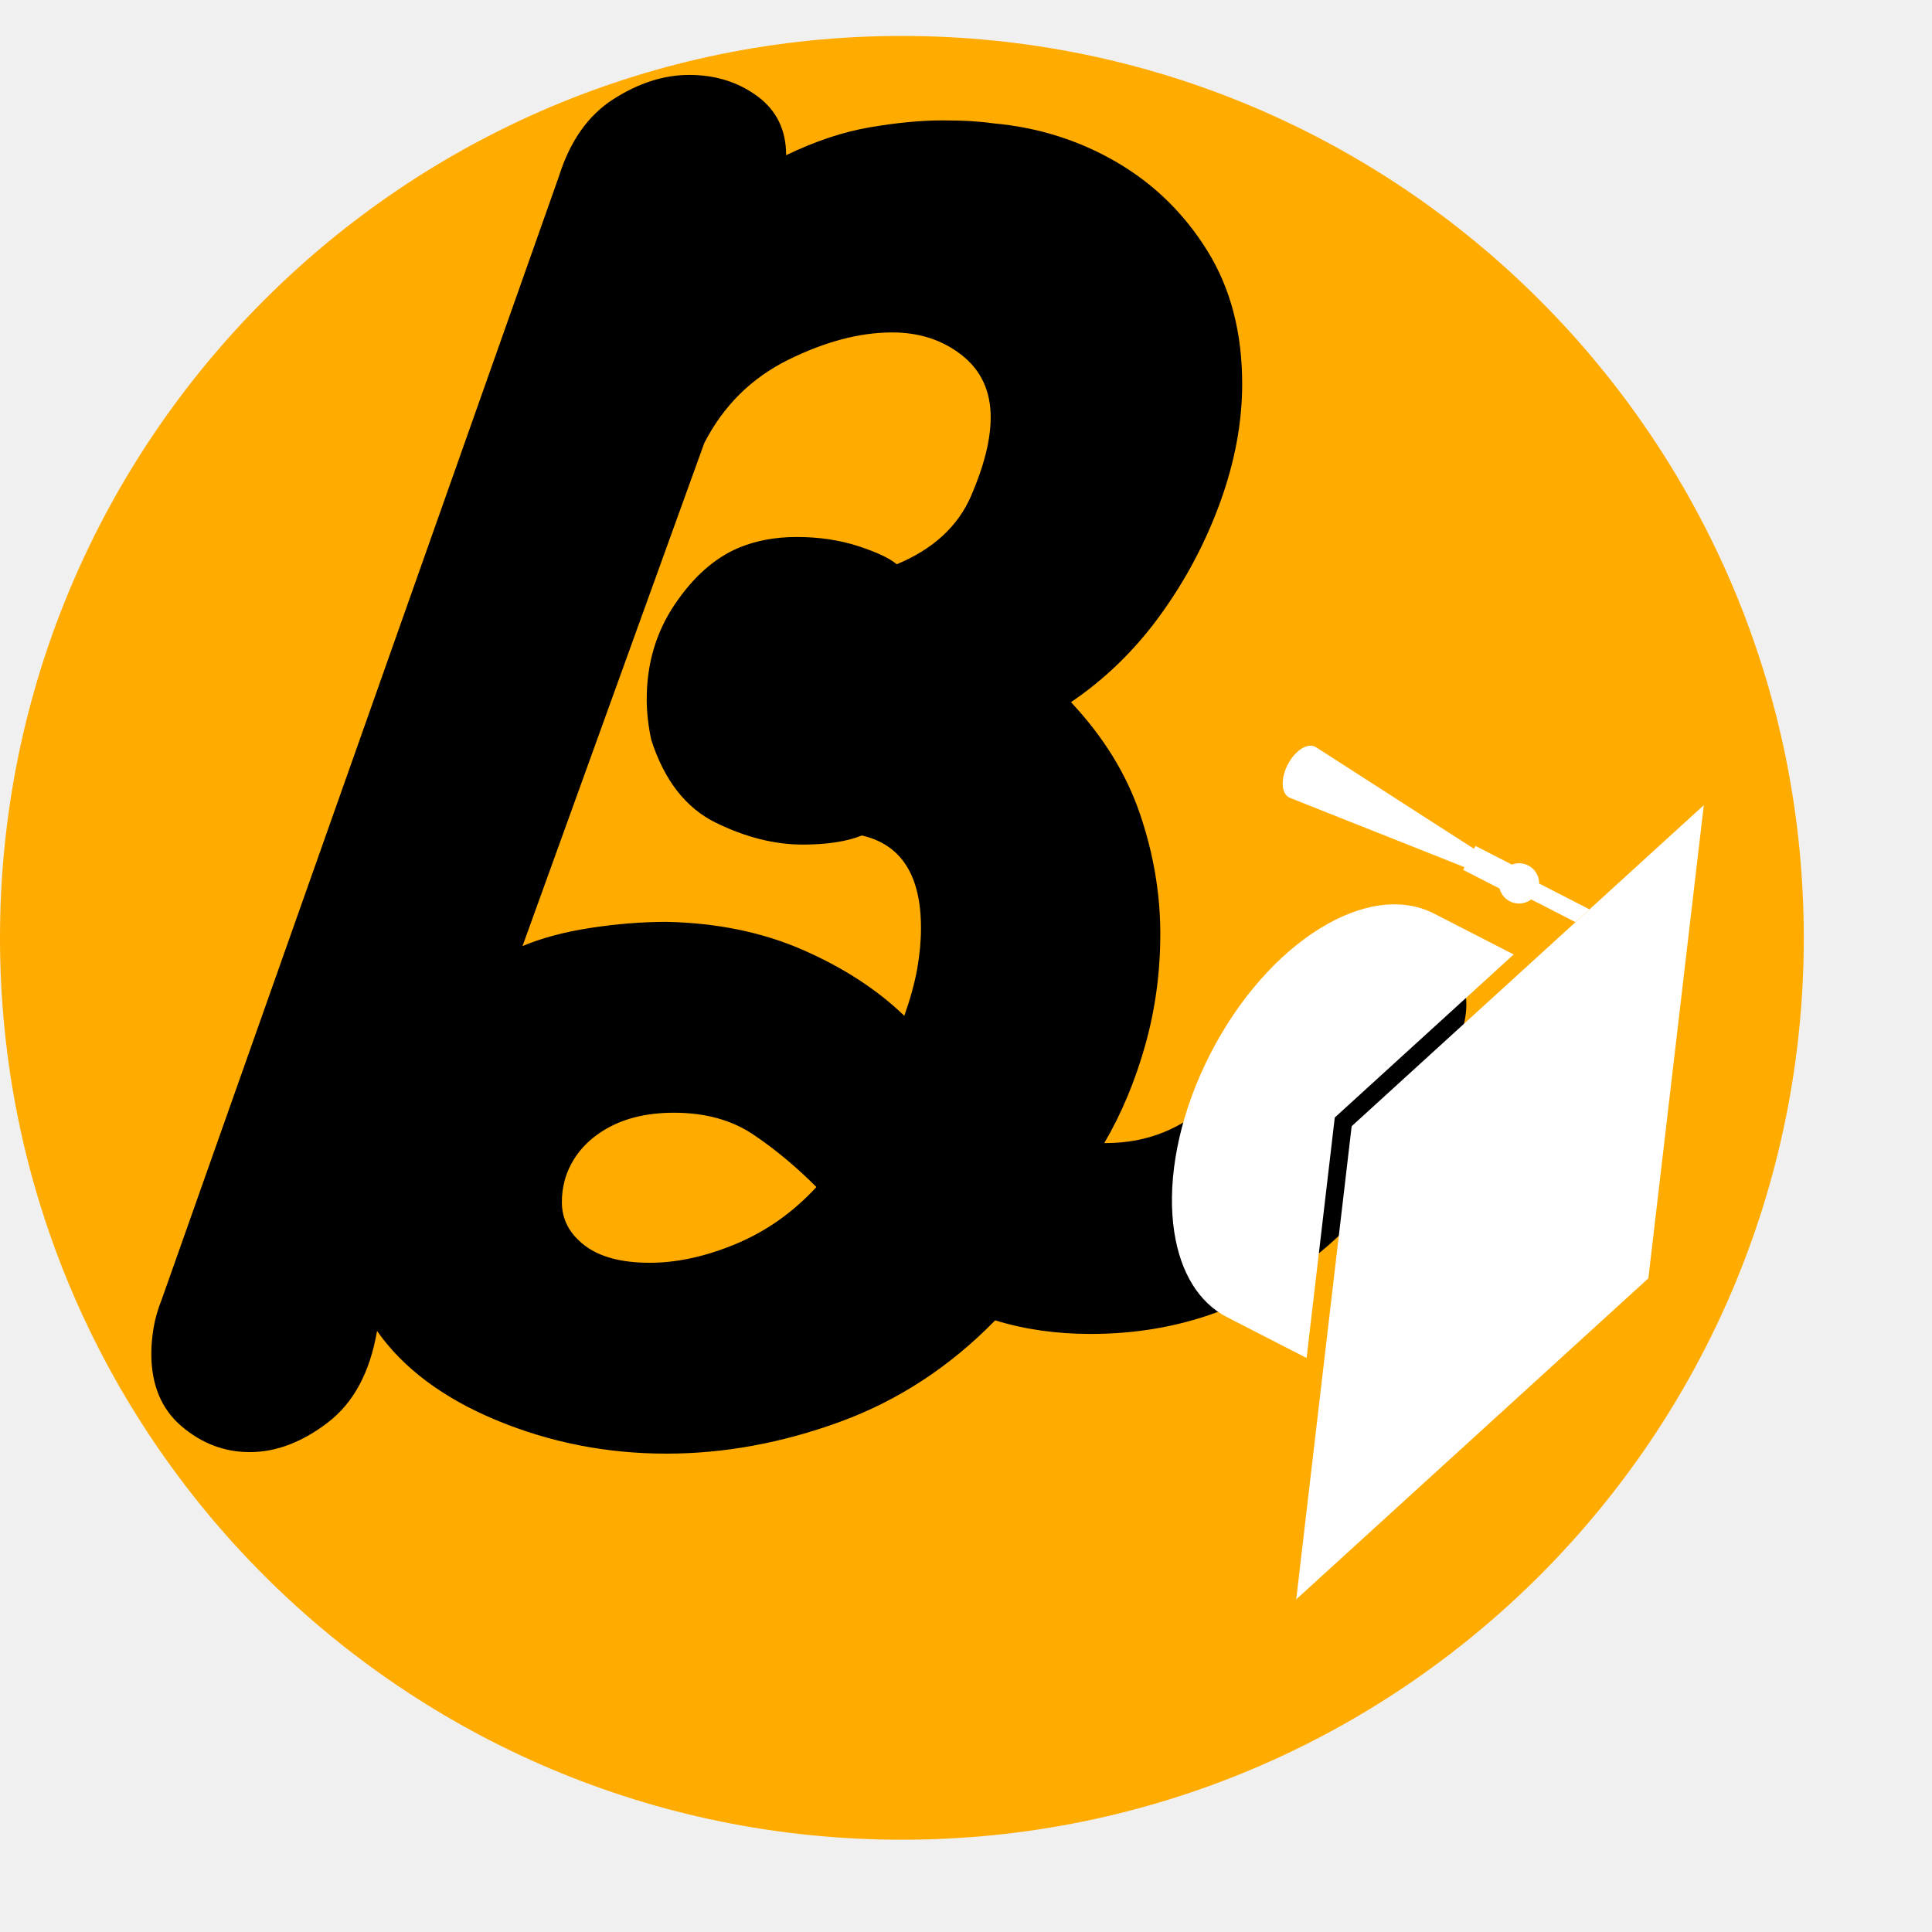
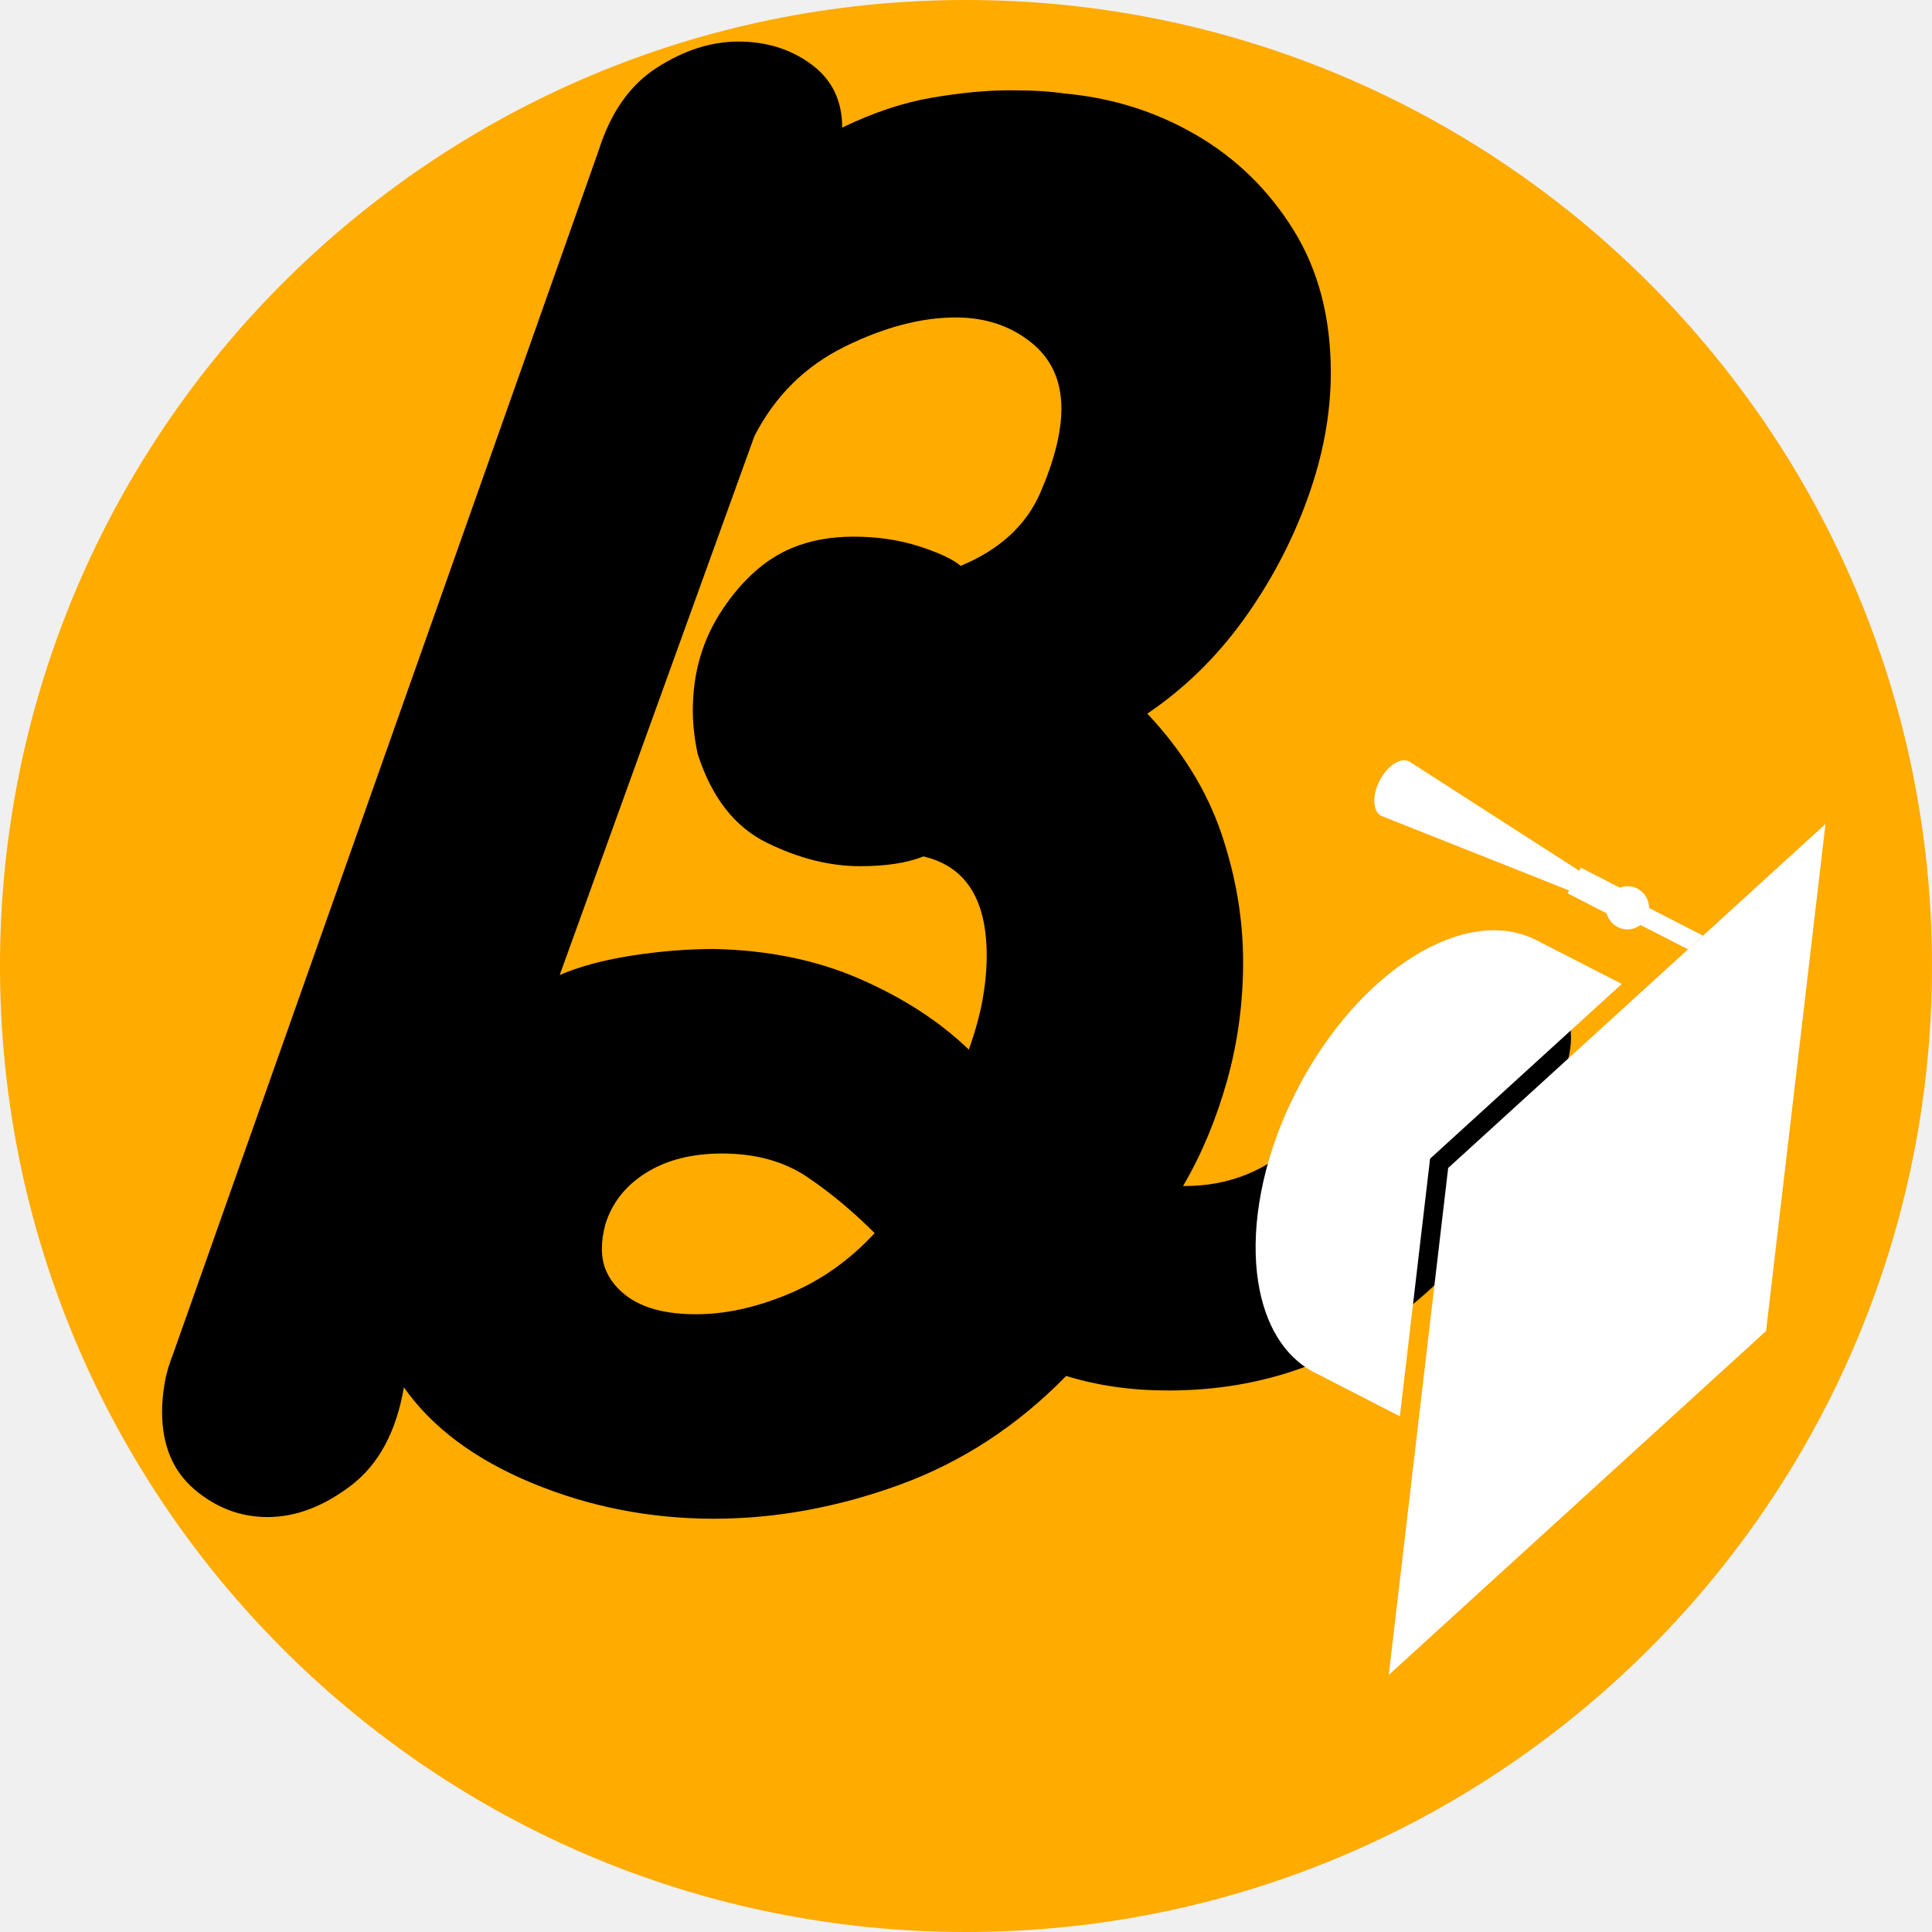
- <svg xmlns="http://www.w3.org/2000/svg" width="500" zoomAndPan="magnify" viewBox="0 0 375 375" height="500" preserveAspectRatio="xMidYMid meet" version="1.0">
-   <defs>
-     <g />
-     <clipPath id="11ce4db807">
-       <path d="M 0 6.977 L 350.113 6.977 L 350.113 357.09 L 0 357.09 Z M 0 6.977 " clip-rule="nonzero" />
-     </clipPath>
-     <clipPath id="db4c53285f">
-       <path d="M 175.059 6.977 C 78.375 6.977 0 85.352 0 182.031 C 0 278.715 78.375 357.09 175.059 357.09 C 271.738 357.09 350.113 278.715 350.113 182.031 C 350.113 85.352 271.738 6.977 175.059 6.977 Z M 175.059 6.977 " clip-rule="nonzero" />
-     </clipPath>
-     <clipPath id="fed5817dc1">
-       <path d="M 251 156 L 331 156 L 331 311 L 251 311 Z M 251 156 " clip-rule="nonzero" />
-     </clipPath>
-     <clipPath id="ee43a45438">
-       <path d="M 359.625 170.809 L 280.191 325.617 L 184.102 276.312 L 263.535 121.504 Z M 359.625 170.809 " clip-rule="nonzero" />
-     </clipPath>
-     <clipPath id="fabb5017bd">
-       <path d="M 359.625 170.809 L 280.191 325.617 L 184.102 276.312 L 263.535 121.504 Z M 359.625 170.809 " clip-rule="nonzero" />
-     </clipPath>
-     <clipPath id="42da8baa71">
-       <path d="M 359.5 171.055 L 280.387 325.238 L 222.555 295.562 L 301.668 141.379 Z M 359.5 171.055 " clip-rule="nonzero" />
-     </clipPath>
-     <clipPath id="41ffeaff32">
-       <path d="M 227 175 L 294 175 L 294 264 L 227 264 Z M 227 175 " clip-rule="nonzero" />
-     </clipPath>
-     <clipPath id="c7bbe3c175">
-       <path d="M 359.625 170.809 L 280.191 325.617 L 184.102 276.312 L 263.535 121.504 Z M 359.625 170.809 " clip-rule="nonzero" />
-     </clipPath>
-     <clipPath id="82a52d17d6">
-       <path d="M 359.625 170.809 L 280.191 325.617 L 184.102 276.312 L 263.535 121.504 Z M 359.625 170.809 " clip-rule="nonzero" />
-     </clipPath>
-     <clipPath id="d950978eeb">
-       <path d="M 248 144 L 309 144 L 309 179 L 248 179 Z M 248 144 " clip-rule="nonzero" />
-     </clipPath>
-     <clipPath id="1346cb5922">
-       <path d="M 359.625 170.809 L 280.191 325.617 L 184.102 276.312 L 263.535 121.504 Z M 359.625 170.809 " clip-rule="nonzero" />
-     </clipPath>
-     <clipPath id="58ee254367">
-       <path d="M 359.625 170.809 L 280.191 325.617 L 184.102 276.312 L 263.535 121.504 Z M 359.625 170.809 " clip-rule="nonzero" />
-     </clipPath>
-     <clipPath id="8057b31c20">
-       <path d="M 310.578 173.047 L 305.273 183.387 L 247.27 153.625 L 252.578 143.285 Z M 310.578 173.047 " clip-rule="nonzero" />
-     </clipPath>
-   </defs>
-   <g clip-path="url(#11ce4db807)">
-     <g clip-path="url(#db4c53285f)">
-       <path fill="#ffab00" d="M 0 6.977 L 350.113 6.977 L 350.113 357.09 L 0 357.09 Z M 0 6.977 " fill-opacity="1" fill-rule="nonzero" />
-     </g>
-   </g>
-   <g fill="#000000" fill-opacity="1">
-     <g transform="translate(42.0115, 278.9167)">
-       <g>
-         <path d="M 206.734 -87.344 C 207.91 -91.457 210.113 -94.445 213.344 -96.312 C 216.582 -98.176 220.066 -99.109 223.797 -99.109 C 228.492 -99.109 232.801 -97.785 236.719 -95.141 C 240.645 -92.492 242.609 -88.719 242.609 -83.812 C 242.609 -83.227 242.562 -82.594 242.469 -81.906 C 242.375 -81.219 242.227 -80.477 242.031 -79.688 C 236.926 -61.852 227.906 -47.445 214.969 -36.469 C 202.031 -25.488 186.938 -20 169.688 -20 C 163.02 -20 156.844 -20.879 151.156 -22.641 C 142.332 -13.617 132.285 -7.051 121.016 -2.938 C 109.742 1.176 98.52 3.234 87.344 3.234 C 75.77 3.234 64.785 1.078 54.391 -3.234 C 44.004 -7.547 36.266 -13.328 31.172 -20.578 C 29.797 -12.547 26.609 -6.617 21.609 -2.797 C 16.609 1.023 11.562 2.938 6.469 2.938 C 1.57 2.938 -2.832 1.27 -6.75 -2.062 C -10.676 -5.395 -12.641 -10.098 -12.641 -16.172 C -12.641 -17.742 -12.492 -19.41 -12.203 -21.172 C -11.91 -22.941 -11.375 -24.805 -10.594 -26.766 L 66.469 -244.672 C 68.625 -251.535 72.148 -256.535 77.047 -259.672 C 81.953 -262.805 86.852 -264.375 91.75 -264.375 C 96.844 -264.375 101.254 -263 104.984 -260.25 C 108.711 -257.508 110.578 -253.691 110.578 -248.797 C 116.266 -251.535 121.703 -253.344 126.891 -254.219 C 132.086 -255.102 136.742 -255.547 140.859 -255.547 C 143.016 -255.547 144.875 -255.5 146.438 -255.406 C 148.008 -255.312 149.484 -255.164 150.859 -254.969 C 159.484 -254.188 167.422 -251.688 174.672 -247.469 C 181.93 -243.25 187.816 -237.508 192.328 -230.25 C 196.836 -223 199.094 -214.379 199.094 -204.391 C 199.094 -196.93 197.672 -189.281 194.828 -181.438 C 191.984 -173.602 188.109 -166.301 183.203 -159.531 C 178.305 -152.77 172.523 -147.133 165.859 -142.625 C 172.129 -135.957 176.586 -128.75 179.234 -121 C 181.879 -113.258 183.203 -105.473 183.203 -97.641 C 183.203 -90.18 182.223 -82.973 180.266 -76.016 C 178.305 -69.055 175.66 -62.734 172.328 -57.047 L 172.625 -57.047 C 180.664 -57.047 187.578 -59.836 193.359 -65.422 C 199.141 -71.016 203.598 -78.32 206.734 -87.344 Z M 101.453 -172.625 C 104.785 -174 108.508 -174.688 112.625 -174.688 C 116.945 -174.688 120.922 -174.098 124.547 -172.922 C 128.172 -171.742 130.672 -170.566 132.047 -169.391 C 139.098 -172.328 143.898 -176.734 146.453 -182.609 C 149.004 -188.492 150.281 -193.598 150.281 -197.922 C 150.281 -203.016 148.414 -207.031 144.688 -209.969 C 140.957 -212.914 136.445 -214.391 131.156 -214.391 C 124.883 -214.391 118.172 -212.625 111.016 -209.094 C 103.859 -205.562 98.414 -200.172 94.688 -192.922 L 59.406 -95.281 C 63.125 -96.852 67.531 -98.031 72.625 -98.812 C 77.727 -99.594 82.633 -99.984 87.344 -99.984 C 97.145 -99.785 105.969 -97.973 113.812 -94.547 C 121.656 -91.117 128.223 -86.852 133.516 -81.75 C 134.691 -85.082 135.523 -88.117 136.016 -90.859 C 136.504 -93.609 136.75 -96.258 136.75 -98.812 C 136.75 -109.008 132.926 -114.988 125.281 -116.75 C 122.332 -115.57 118.508 -114.984 113.812 -114.984 C 108.32 -114.984 102.68 -116.406 96.891 -119.25 C 91.109 -122.094 86.945 -127.438 84.406 -135.281 C 83.812 -138.02 83.516 -140.664 83.516 -143.219 C 83.516 -150.082 85.328 -156.207 88.953 -161.594 C 92.586 -166.988 96.754 -170.664 101.453 -172.625 Z M 84.109 -33.812 C 89.398 -33.812 94.984 -35.035 100.859 -37.484 C 106.742 -39.941 111.941 -43.617 116.453 -48.516 C 112.535 -52.441 108.469 -55.828 104.25 -58.672 C 100.031 -61.516 94.883 -62.938 88.812 -62.938 C 83.32 -62.938 78.711 -61.758 74.984 -59.406 C 71.266 -57.051 68.816 -53.914 67.641 -50 C 67.441 -49.207 67.289 -48.469 67.188 -47.781 C 67.094 -47.102 67.047 -46.367 67.047 -45.578 C 67.047 -42.242 68.516 -39.445 71.453 -37.188 C 74.398 -34.938 78.617 -33.812 84.109 -33.812 Z M 84.109 -33.812 " />
-       </g>
-     </g>
-   </g>
-   <g clip-path="url(#fed5817dc1)">
-     <g clip-path="url(#ee43a45438)">
-       <g clip-path="url(#fabb5017bd)">
-         <g clip-path="url(#42da8baa71)">
-           <path fill="#ffffff" d="M 326.793 189.617 L 326.801 189.621 M 251.594 310.438 L 251.59 310.465 L 251.613 310.418 L 282.539 282.223 L 282.574 282.219 L 282.582 282.188 L 303.938 262.715 L 303.949 262.707 L 303.973 262.707 L 303.984 262.672 L 319.934 248.133 L 319.941 248.145 L 323.977 213.73 L 326.801 189.617 L 330.707 156.281 L 298.414 185.723 L 297.078 186.941 L 278.387 203.98 L 262.355 218.598 L 259.477 243.16 L 256.887 265.27 L 256.211 271.02 L 251.598 310.426 L 251.586 310.445 L 251.594 310.438 " fill-opacity="1" fill-rule="nonzero" />
-         </g>
-       </g>
-     </g>
-   </g>
-   <g clip-path="url(#41ffeaff32)">
-     <g clip-path="url(#c7bbe3c175)">
-       <g clip-path="url(#82a52d17d6)">
-         <path fill="#ffffff" d="M 293.801 185.258 L 278.395 177.352 C 278.383 177.348 278.371 177.34 278.359 177.332 C 271.949 174.043 263.914 175.406 256.094 180.27 C 248.195 185.18 240.512 193.656 234.934 204.527 C 234.215 205.926 233.551 207.332 232.938 208.734 L 232.938 208.738 C 228.195 219.602 226.574 230.496 227.938 239.227 C 229.121 246.824 232.559 252.785 238.168 255.664 C 238.18 255.668 238.191 255.672 238.203 255.68 L 253.609 263.586 L 259.078 216.914 L 293.801 185.258 " fill-opacity="1" fill-rule="nonzero" />
-       </g>
-     </g>
-   </g>
-   <g clip-path="url(#d950978eeb)">
-     <g clip-path="url(#1346cb5922)">
-       <g clip-path="url(#58ee254367)">
-         <g clip-path="url(#8057b31c20)">
-           <path fill="#ffffff" d="M 262.898 159.836 L 263.121 159.922 L 276.98 165.426 L 277.586 165.668 L 284.262 168.32 L 283.996 168.836 L 291.066 172.465 C 291.34 173.496 292.031 174.418 293.059 174.945 C 293.586 175.215 294.145 175.352 294.695 175.371 C 295.598 175.402 296.484 175.121 297.203 174.578 L 305.801 178.988 L 308.52 176.504 L 298.75 171.492 C 298.758 170.062 297.984 168.684 296.629 167.984 C 295.602 167.457 294.449 167.434 293.453 167.816 L 286.383 164.188 L 286.094 164.75 L 282.477 162.422 L 277.977 159.531 L 266.895 152.402 L 266.855 152.379 L 260.848 148.512 L 255.469 145.059 C 255.355 144.98 255.219 144.906 255.086 144.859 C 253.438 144.25 251.062 145.996 249.773 148.766 C 248.488 151.531 248.781 154.27 250.43 154.883 L 262.898 159.836 " fill-opacity="1" fill-rule="nonzero" />
-         </g>
-       </g>
-     </g>
+ <svg xmlns="http://www.w3.org/2000/svg" viewBox="0 7 350 350">
+   <circle class="disc" cx="175" cy="182" r="175" fill="#ffab00" />
+   <path class="b" transform="translate(42 278.9)" pathLength="1" d="M206.73 -87.34C207.91 -91.45 210.11 -94.44 213.34 -96.31C216.58 -98.17 220.06 -99.10 223.79 -99.10C228.49 -99.10 232.80 -97.78 236.71 -95.14C240.64 -92.49 242.60 -88.71 242.60 -83.81C242.60 -83.22 242.56 -82.59 242.46 -81.90C242.37 -81.21 242.22 -80.47 242.03 -79.68C236.92 -61.85 227.90 -47.44 214.96 -36.46C202.03 -25.48 186.93 -20 169.68 -20C163.01 -20 156.84 -20.87 151.15 -22.64C142.33 -13.61 132.28 -7.05 121.01 -2.93C109.74 1.17 98.51 3.23 87.34 3.23C75.76 3.23 64.78 1.07 54.39 -3.23C44.00 -7.54 36.26 -13.32 31.17 -20.57C29.79 -12.54 26.60 -6.61 21.60 -2.79C16.60 1.02 11.56 2.93 6.46 2.93C1.57 2.93 -2.83 1.26 -6.75 -2.06C-10.67 -5.39 -12.64 -10.09 -12.64 -16.17C-12.64 -17.74 -12.49 -19.41 -12.20 -21.17C-11.91 -22.94 -11.37 -24.80 -10.59 -26.76L66.46 -244.67C68.62 -251.53 72.14 -256.53 77.04 -259.67C81.95 -262.80 86.85 -264.37 91.75 -264.37C96.84 -264.37 101.25 -263 104.98 -260.25C108.71 -257.50 110.57 -253.69 110.57 -248.79C116.26 -251.53 121.70 -253.34 126.89 -254.21C132.08 -255.10 136.74 -255.54 140.85 -255.54C143.01 -255.54 144.87 -255.5 146.43 -255.40C148.00 -255.31 149.48 -255.16 150.85 -254.96C159.48 -254.18 167.42 -251.68 174.67 -247.46C181.92 -243.25 187.81 -237.50 192.32 -230.25C196.83 -223 199.09 -214.37 199.09 -204.39C199.09 -196.92 197.67 -189.28 194.82 -181.43C191.98 -173.60 188.10 -166.30 183.20 -159.53C178.30 -152.76 172.52 -147.13 165.85 -142.62C172.12 -135.95 176.58 -128.75 179.23 -121C181.87 -113.25 183.20 -105.47 183.20 -97.64C183.20 -90.17 182.22 -82.97 180.26 -76.01C178.30 -69.05 175.66 -62.73 172.32 -57.04L172.62 -57.04C180.66 -57.04 187.57 -59.83 193.35 -65.42C199.14 -71.01 203.59 -78.32 206.73 -87.34ZM101.45 -172.62C104.78 -174 108.50 -174.68 112.62 -174.68C116.94 -174.68 120.92 -174.09 124.54 -172.92C128.17 -171.74 130.67 -170.56 132.04 -169.39C139.09 -172.32 143.89 -176.73 146.45 -182.60C149.00 -188.49 150.28 -193.59 150.28 -197.92C150.28 -203.01 148.41 -207.03 144.68 -209.96C140.95 -212.91 136.44 -214.39 131.15 -214.39C124.88 -214.39 118.17 -212.62 111.01 -209.09C103.85 -205.56 98.41 -200.17 94.68 -192.92L59.40 -95.28C63.12 -96.85 67.53 -98.03 72.62 -98.81C77.72 -99.59 82.63 -99.98 87.34 -99.98C97.14 -99.78 105.96 -97.97 113.81 -94.54C121.65 -91.11 128.22 -86.85 133.51 -81.75C134.69 -85.08 135.52 -88.11 136.01 -90.85C136.50 -93.60 136.75 -96.25 136.75 -98.81C136.75 -109.00 132.92 -114.98 125.28 -116.75C122.33 -115.57 118.50 -114.98 113.81 -114.98C108.32 -114.98 102.67 -116.40 96.89 -119.25C91.10 -122.09 86.94 -127.43 84.40 -135.28C83.81 -138.01 83.51 -140.66 83.51 -143.21C83.51 -150.08 85.32 -156.20 88.95 -161.59C92.58 -166.98 96.75 -170.66 101.45 -172.62ZM84.10 -33.81C89.39 -33.81 94.98 -35.03 100.85 -37.48C106.74 -39.94 111.94 -43.61 116.45 -48.51C112.53 -52.44 108.46 -55.82 104.25 -58.67C100.03 -61.51 94.88 -62.93 88.81 -62.93C83.32 -62.93 78.71 -61.75 74.98 -59.40C71.26 -57.05 68.81 -53.91 67.64 -50C67.44 -49.20 67.28 -48.46 67.18 -47.78C67.09 -47.10 67.04 -46.36 67.04 -45.57C67.04 -42.24 68.51 -39.44 71.45 -37.18C74.39 -34.93 78.61 -33.81 84.10 -33.81ZM84.10 -33.81" />
+   <g class="cap" fill="#fff">
+     <path d="M251.59 310.43L251.58 310.46L251.61 310.41L282.53 282.22L282.57 282.21L282.58 282.18L303.93 262.71L303.94 262.70L303.97 262.70L303.98 262.67L319.93 248.13L319.94 248.14L323.97 213.73L326.80 189.61L330.70 156.28L298.41 185.72L297.07 186.94L278.38 203.98L262.35 218.59L259.47 243.16L256.88 265.26L256.21 271.01L251.59 310.42L251.58 310.44L251.59 310.43" />
+     <path d="M293.80 185.25L278.39 177.35C278.38 177.34 278.37 177.33 278.35 177.33C271.94 174.04 263.91 175.40 256.09 180.26C248.19 185.17 240.51 193.65 234.93 204.52C234.21 205.92 233.55 207.33 232.93 208.73L232.93 208.73C228.19 219.60 226.57 230.49 227.93 239.22C229.12 246.82 232.55 252.78 238.16 255.66C238.17 255.66 238.19 255.67 238.20 255.67L253.60 263.58L259.07 216.91L293.80 185.25" />
+     <path class="tassel" d="M262.89 159.83L263.12 159.92L276.98 165.42L277.58 165.66L284.26 168.32L283.99 168.83L291.06 172.46C291.33 173.49 292.03 174.41 293.05 174.94C293.58 175.21 294.14 175.35 294.69 175.37C295.59 175.40 296.48 175.12 297.20 174.57L305.80 178.98L308.51 176.50L298.75 171.49C298.75 170.06 297.98 168.68 296.62 167.98C295.60 167.45 294.44 167.43 293.45 167.81L286.38 164.18L286.09 164.75L282.47 162.42L277.97 159.53L266.89 152.40L266.85 152.37L260.84 148.51L255.46 145.05C255.35 144.98 255.21 144.90 255.08 144.85C253.43 144.25 251.06 145.99 249.77 148.76C248.48 151.53 248.78 154.26 250.42 154.88L262.89 159.83" />
  </g>
</svg>
